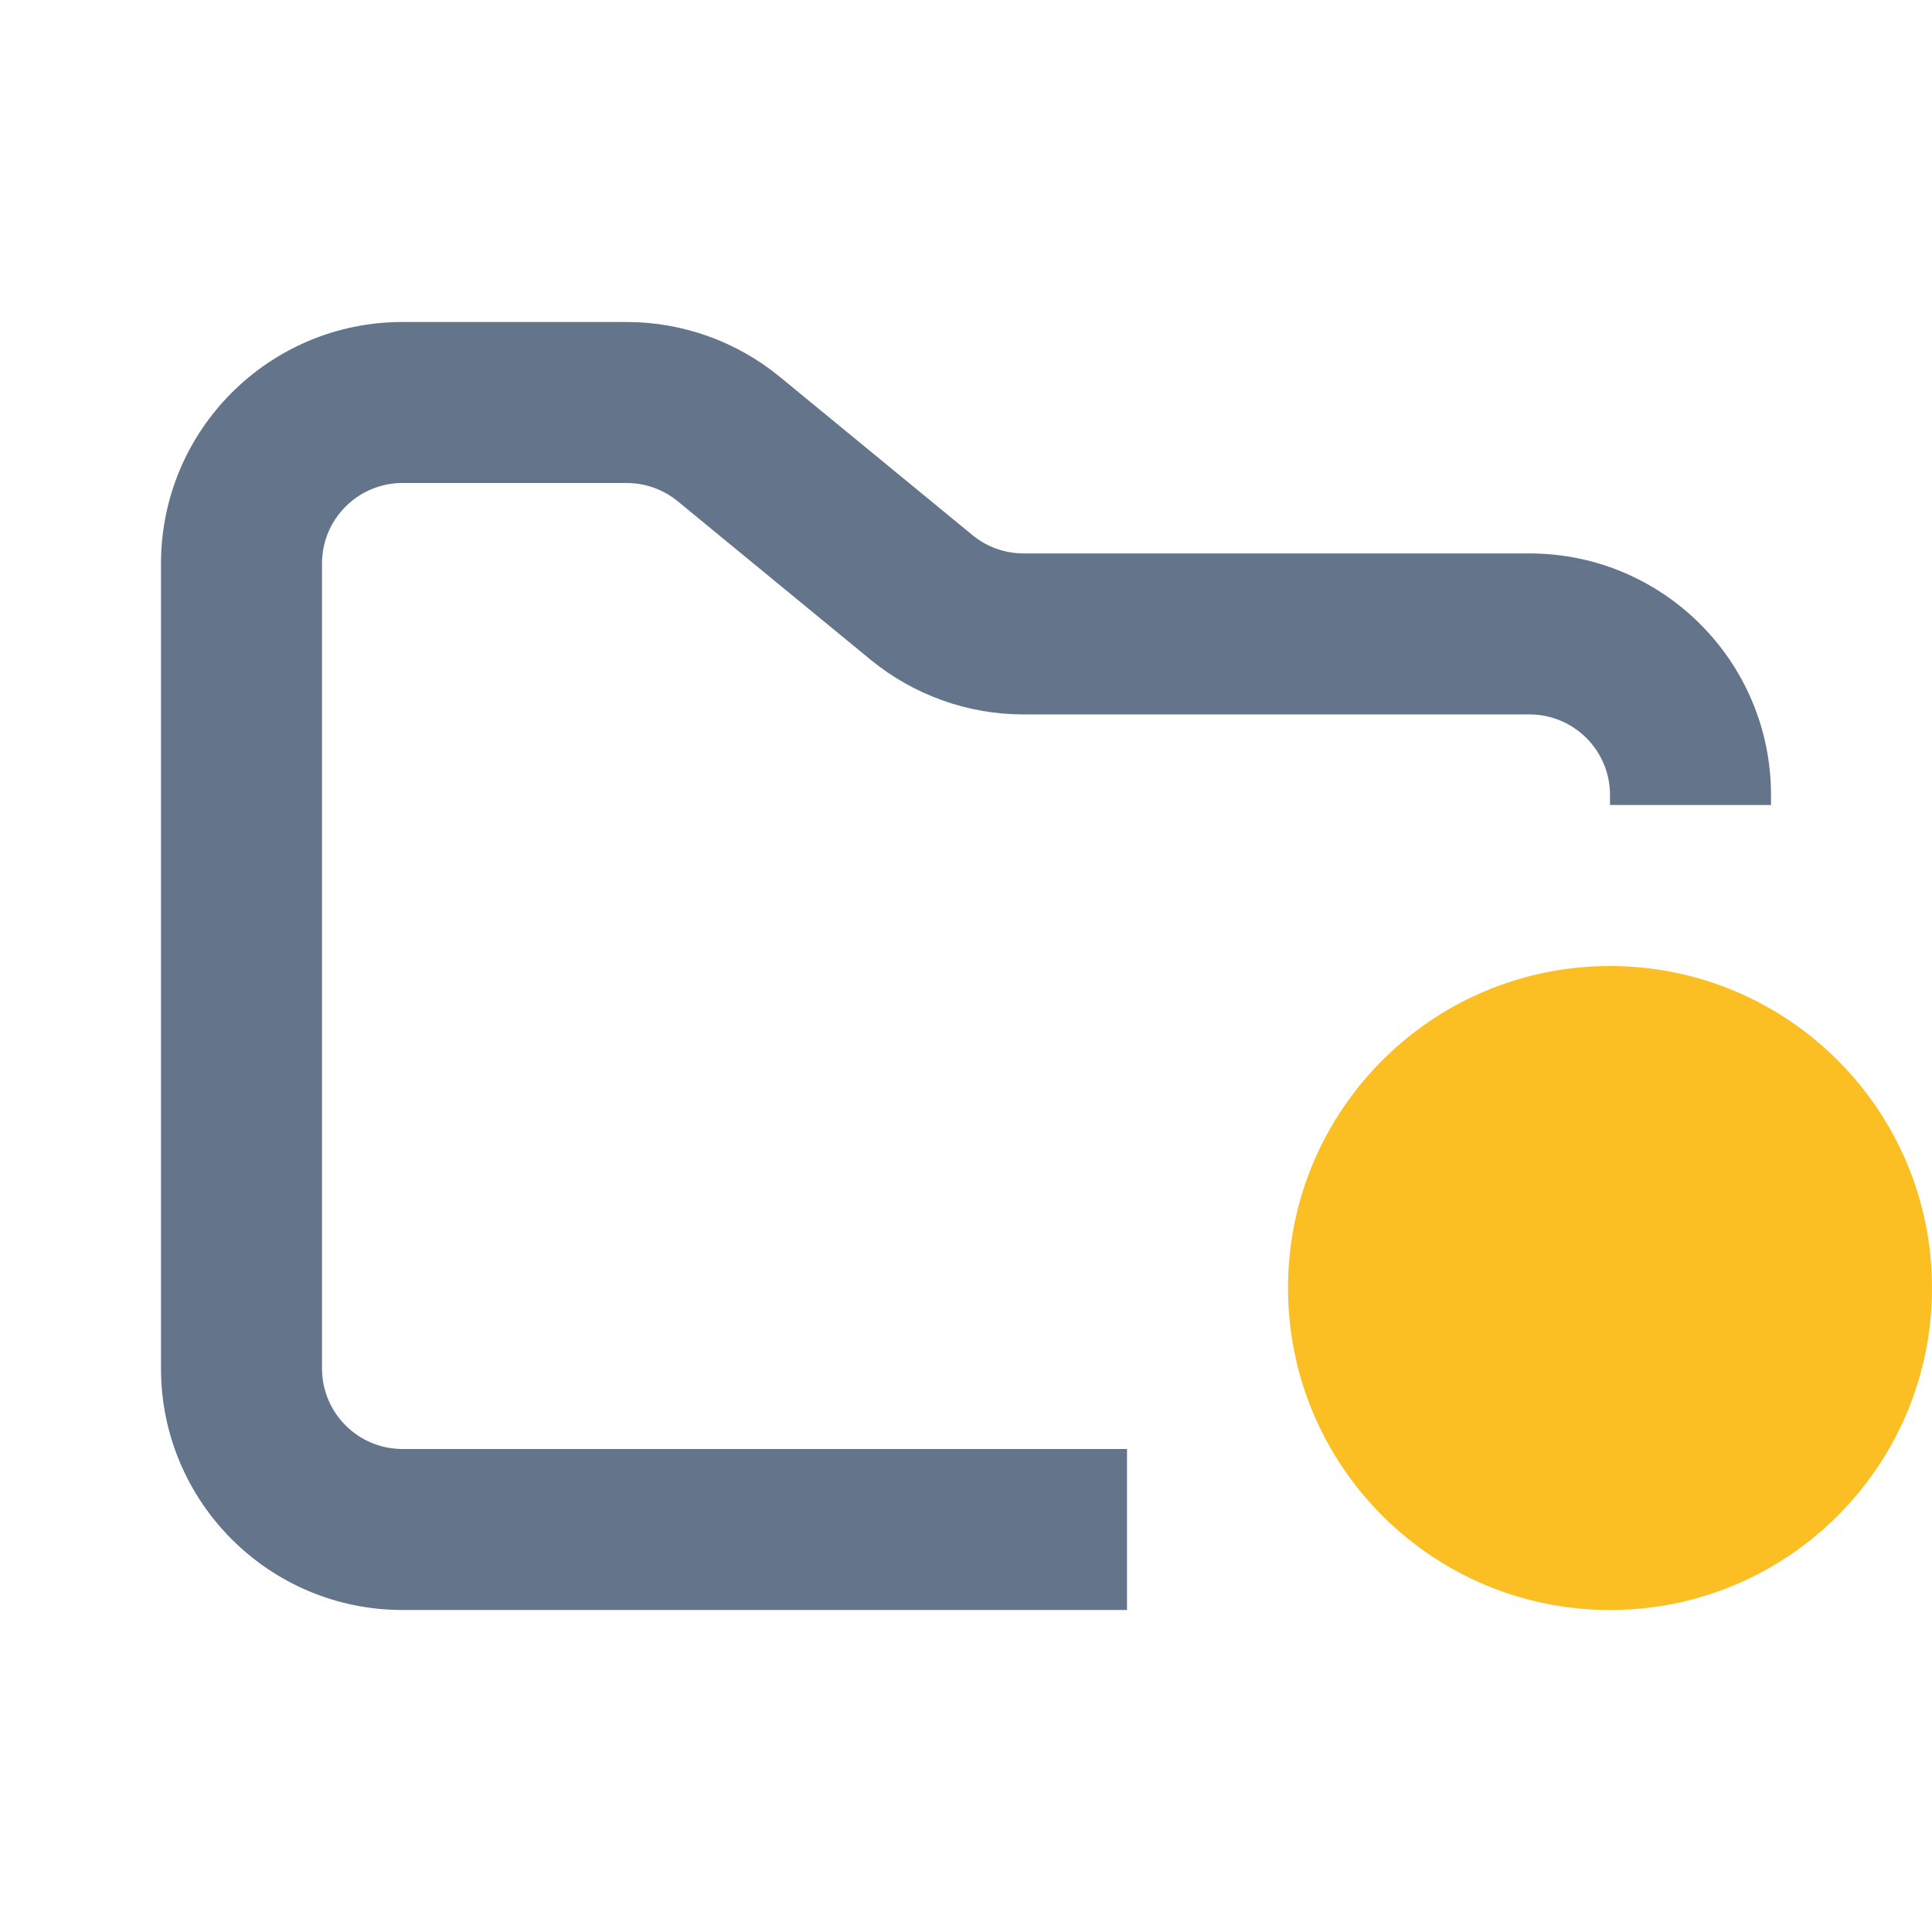
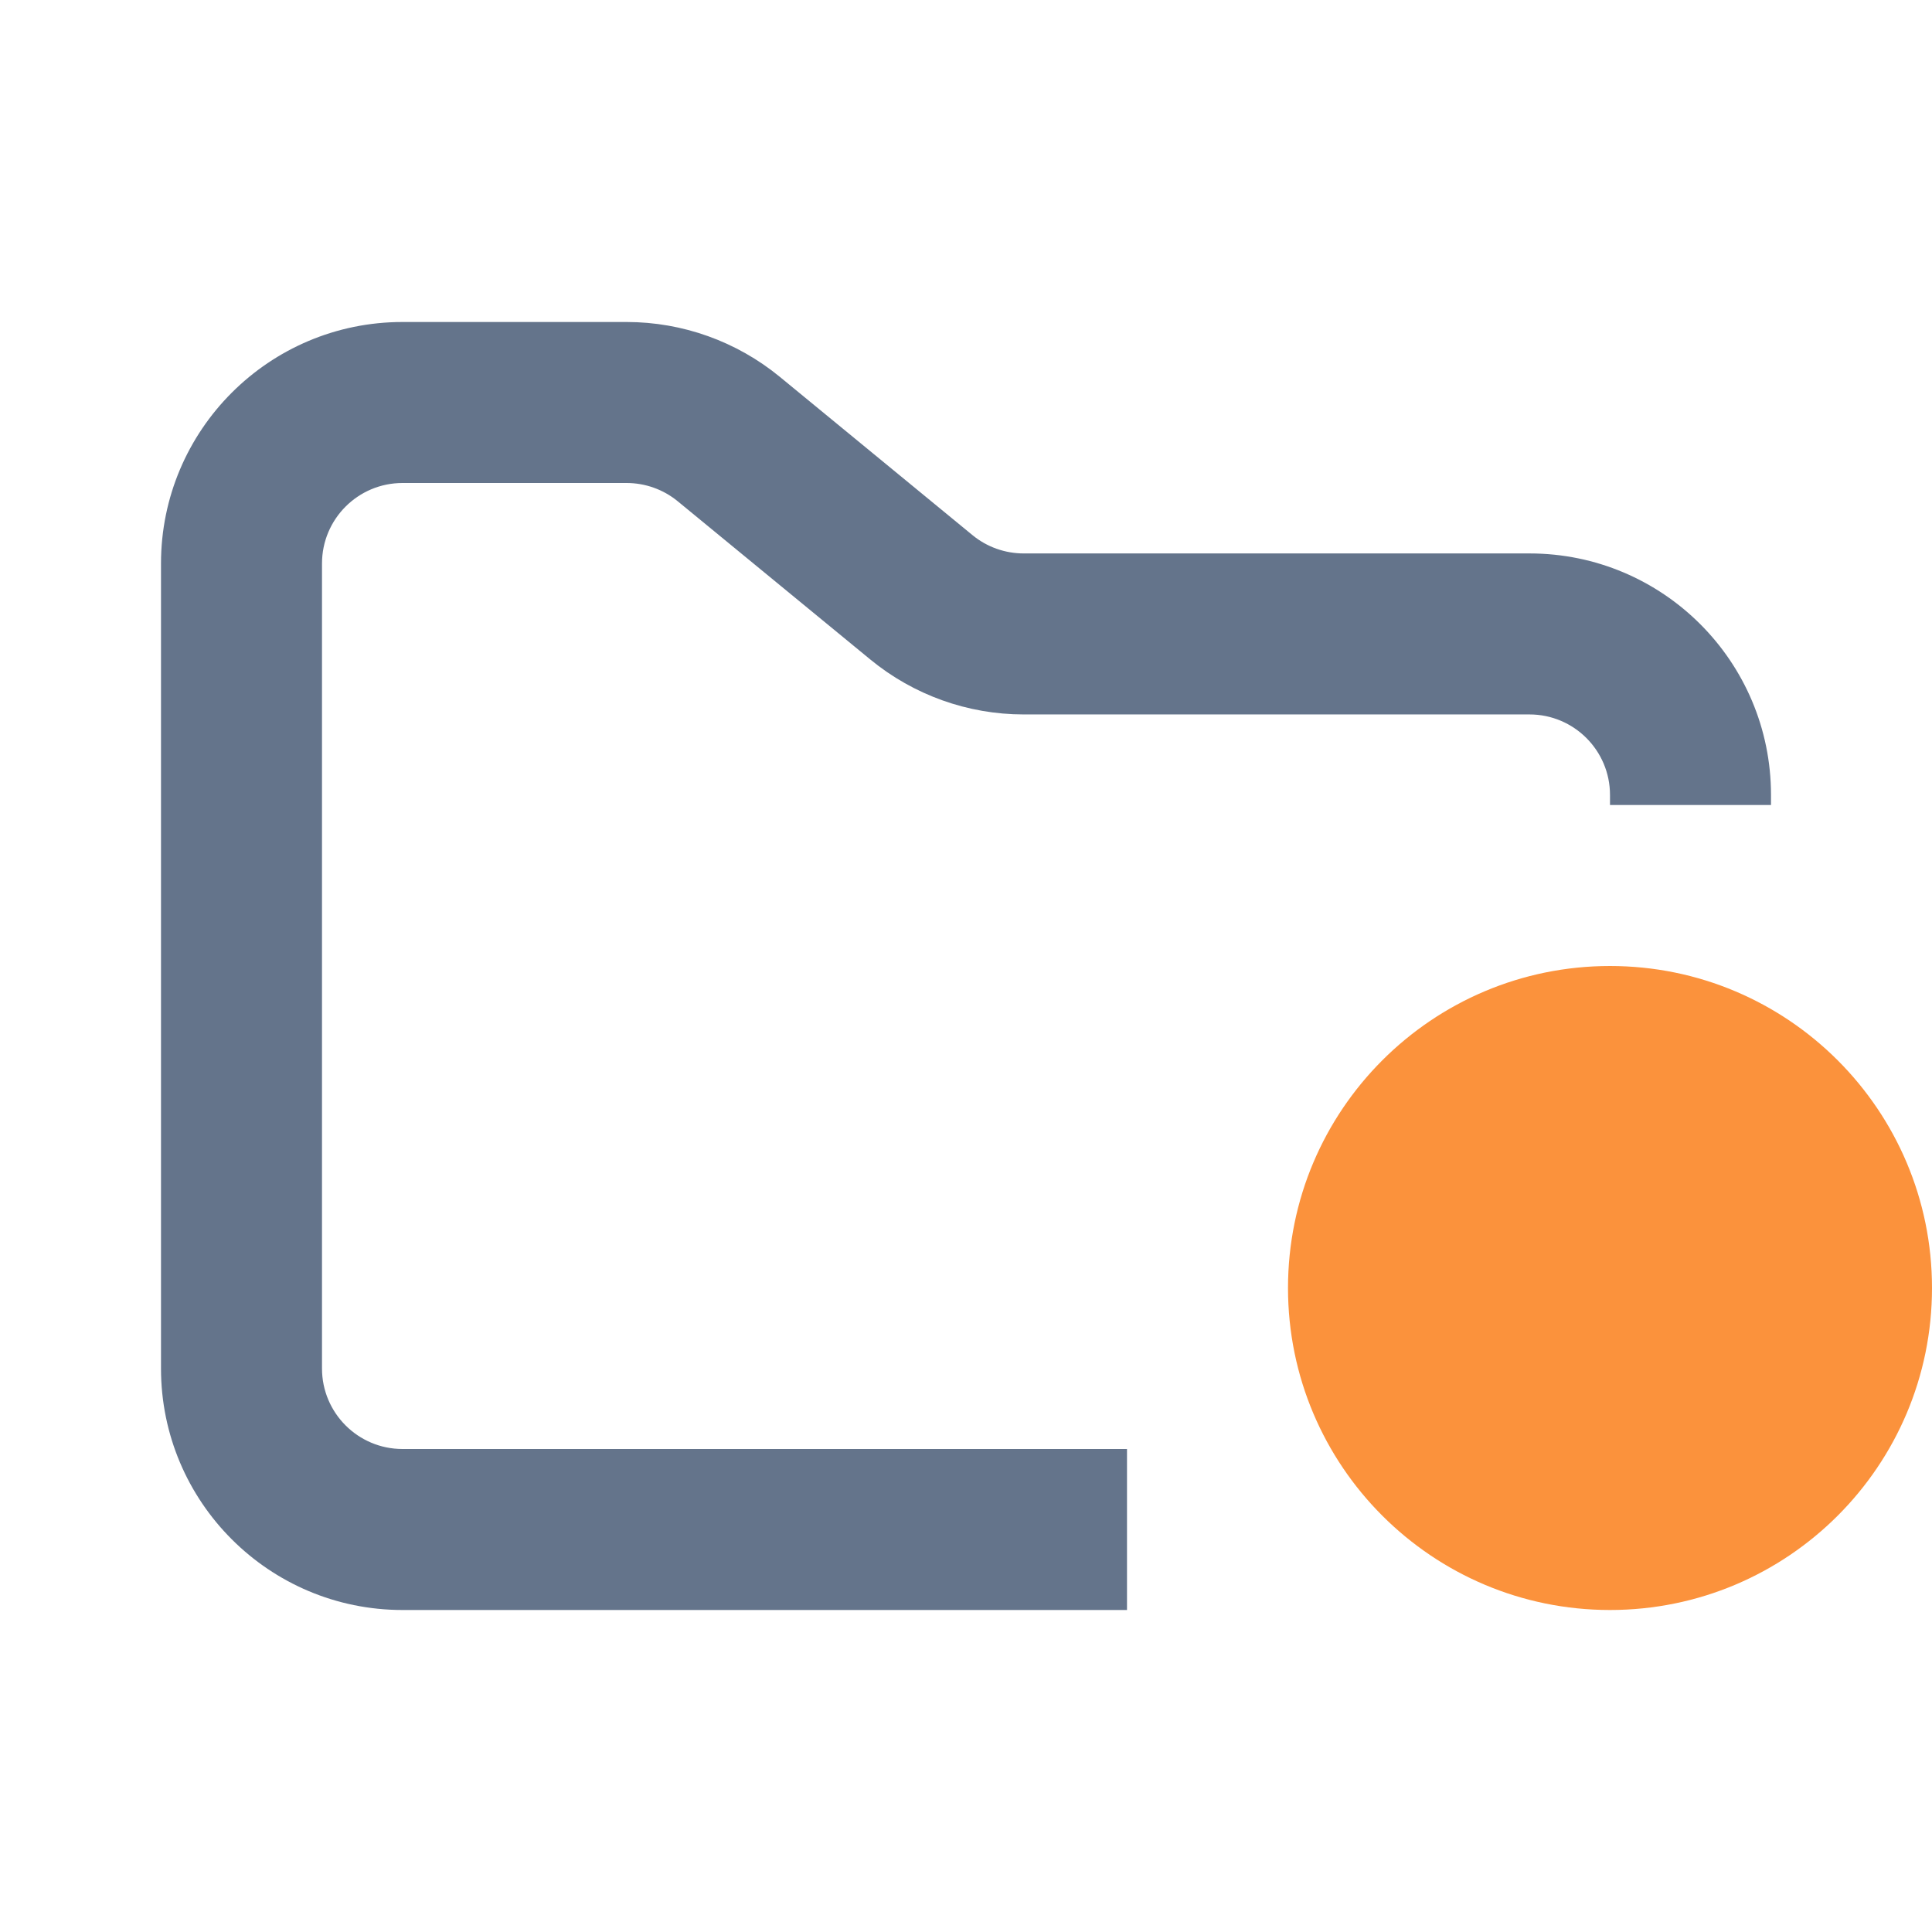
<svg xmlns="http://www.w3.org/2000/svg" width="24" height="24" viewBox="0 0 24 24" fill="none">
  <path fill-rule="evenodd" clip-rule="evenodd" d="M5 4C3.343 4 2 5.343 2 7V17C2 18.657 3.343 20 5 20H14V18H5C4.448 18 4 17.552 4 17V7C4 6.448 4.448 6 5 6H7.784C8.015 6 8.24 6.08 8.419 6.227L10.812 8.193C11.349 8.634 12.022 8.875 12.716 8.875H19C19.552 8.875 20 9.323 20 9.875V10H22V9.875C22 8.218 20.657 6.875 19 6.875H12.716C12.485 6.875 12.26 6.795 12.081 6.648L9.688 4.682C9.151 4.241 8.478 4 7.784 4H5Z" fill="#64748B" />
-   <circle cx="20" cy="16" r="4" fill="#FBBF24" />
+   <circle cx="20" cy="16" r="4" fill="#FB923C" />
</svg>
